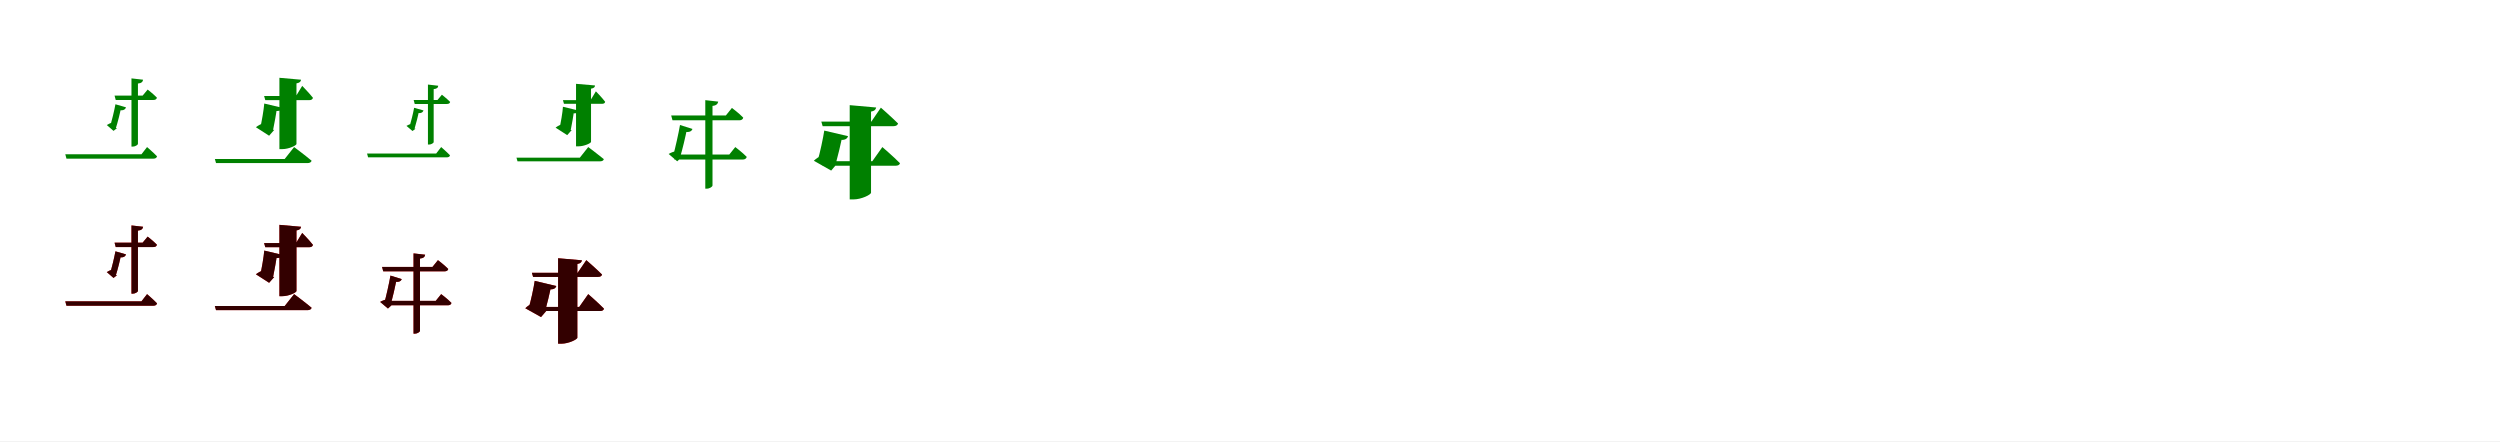
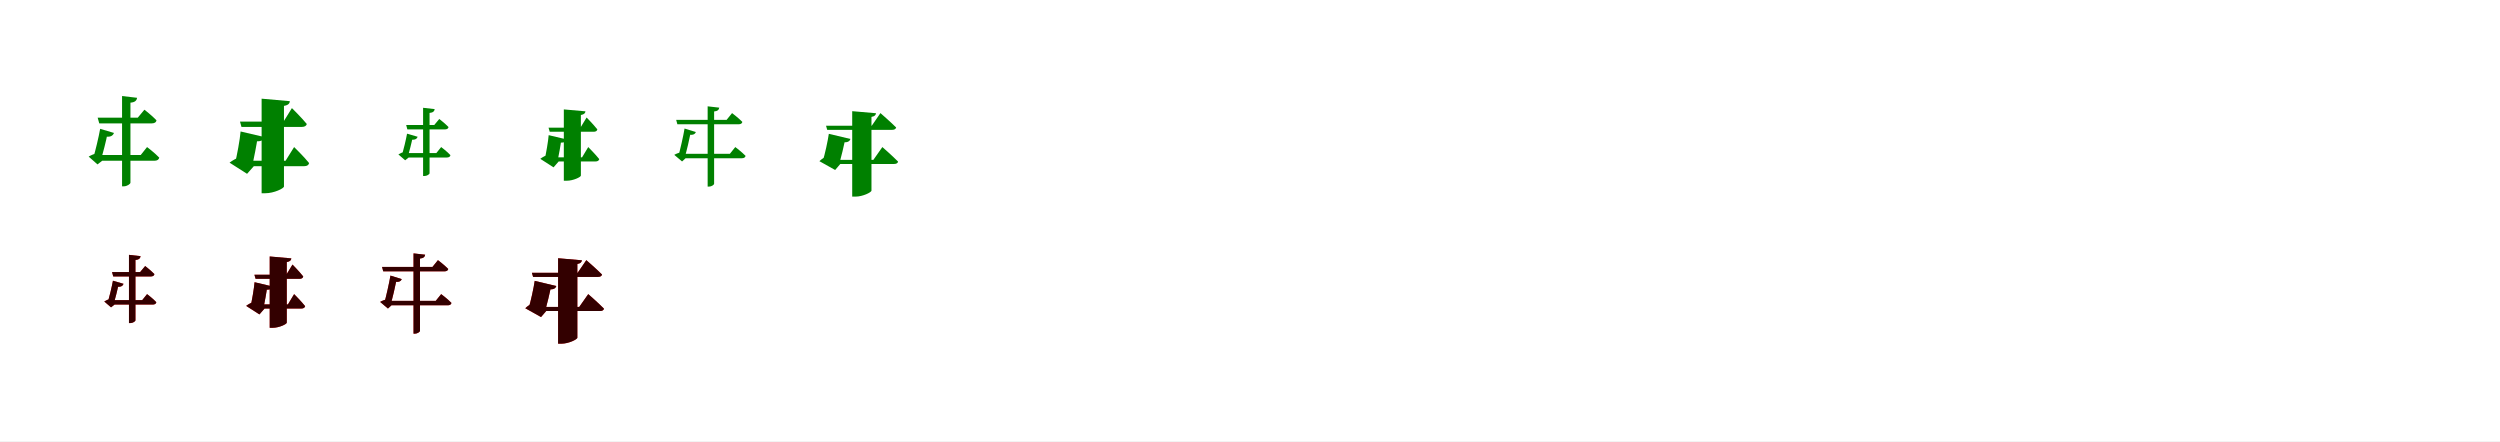
<svg xmlns="http://www.w3.org/2000/svg" width="1700" height="300">
  <rect width="100%" height="100%" fill="white" />
  <g fill="green" transform="translate(100 100) scale(0.1 -0.1)">
-     <path d="M-0.0 0.0 -38.0 -49.0H-556.0L-548.0 -79.0H42.0C56.0 -79.0 65.0 -74.0 68.0 -63.0C42.0 -36.0 0.0 0.0 0.0 0.0ZM-143.0 270.0 -215.0 291.0C-222.0 252.0 -240.0 177.0 -251.0 140.0L-231.0 168.0C-245.0 165.0 -263.0 157.0 -274.0 150.0L-228.0 110.0L-204.0 129.0H-212.0C-200.0 166.0 -183.0 233.0 -177.0 267.0L-189.0 251.0C-159.0 246.0 -147.0 258.0 -143.0 270.0ZM-27.0 458.0 -106.0 467.0V3.0H-97.0C-80.0 3.0 -62.0 15.0 -62.0 22.0V432.0C-38.0 434.0 -29.0 444.0 -27.0 458.0ZM4.0 391.0 -30.0 350.0H-221.0L-213.0 320.0H42.0C56.0 320.0 65.0 325.0 67.0 336.0C43.0 361.0 4.0 391.0 4.0 391.0Z" />
+     <path d="M0.0 0.0 -43.0 -54.0H-346.0L-336.0 -93.0H51.0C68.0 -93.0 80.0 -86.0 83.0 -72.0C52.0 -39.0 0.0 0.0 0.0 0.0ZM-225.0 96.0 -319.0 124.0C-328.0 71.0 -352.0 -29.0 -367.0 -78.0L-341.0 -42.0C-359.0 -46.0 -383.0 -56.0 -397.0 -65.0L-337.0 -118.0L-305.0 -93.0H-316.0C-300.0 -43.0 -277.0 47.0 -269.0 92.0L-285.0 72.0C-246.0 65.0 -231.0 80.0 -225.0 96.0ZM-68.0 335.0 -170.0 347.0V-267.0H-158.0C-136.0 -267.0 -113.0 -251.0 -113.0 -242.0V302.0C-82.0 304.0 -70.0 317.0 -68.0 335.0ZM-18.0 254.0 -63.0 200.0H-336.0L-325.0 161.0H32.0C50.0 161.0 62.0 168.0 64.0 182.0C33.0 215.0 -18.0 254.0 -18.0 254.0Z" />
  </g>
  <g fill="green" transform="translate(200 100) scale(0.1 -0.1)">
-     <path d="M0.0 0.0 -64.0 -81.0H-539.0L-531.0 -109.0H91.0C105.0 -109.0 116.0 -104.0 119.0 -93.0C74.0 -55.0 0.0 0.0 0.0 0.0ZM-81.0 267.0 -203.0 296.0C-206.0 256.0 -221.0 168.0 -231.0 128.0L-204.0 164.0C-222.0 159.0 -246.0 146.0 -260.0 135.0L-170.0 77.0L-135.0 117.0H-143.0C-135.0 155.0 -121.0 231.0 -117.0 266.0L-127.0 246.0C-97.0 242.0 -85.0 254.0 -81.0 267.0ZM47.0 458.0 -100.0 471.0V-14.0H-80.0C-36.0 -14.0 16.0 11.0 16.0 21.0V433.0C39.0 437.0 46.0 446.0 47.0 458.0ZM55.0 416.0 13.0 347.0H-204.0L-196.0 319.0H103.0C116.0 319.0 126.0 324.0 128.0 335.0C103.0 367.0 55.0 416.0 55.0 416.0Z" />
+     <path d="M0.0 0.0 -58.0 -93.0H-365.0L-354.0 -130.0H69.0C87.0 -130.0 99.0 -123.0 102.0 -109.0C67.0 -65.0 0.0 0.0 0.0 0.0ZM-202.0 68.0 -364.0 106.0C-368.0 54.0 -389.0 -62.0 -403.0 -114.0L-367.0 -68.0C-390.0 -74.0 -421.0 -92.0 -439.0 -106.0L-320.0 -182.0L-274.0 -130.0H-285.0C-274.0 -80.0 -254.0 21.0 -248.0 66.0L-261.0 40.0C-223.0 35.0 -207.0 51.0 -202.0 68.0ZM-29.0 312.0 -221.0 329.0V-314.0H-195.0C-137.0 -314.0 -69.0 -281.0 -69.0 -268.0V280.0C-39.0 285.0 -30.0 297.0 -29.0 312.0ZM-15.0 265.0 -72.0 173.0H-368.0L-358.0 137.0H53.0C70.0 137.0 83.0 143.0 86.0 157.0C51.0 200.0 -15.0 265.0 -15.0 265.0Z" />
  </g>
  <g fill="green" transform="translate(300 100) scale(0.1 -0.1)">
-     <path d="M0.0 0.0 -34.0 -44.0H-504.0L-497.0 -70.0H37.0C50.0 -70.0 58.0 -66.0 60.0 -56.0C37.0 -32.0 0.0 0.0 0.0 0.0ZM-120.0 249.0 -184.0 267.0C-190.0 233.0 -206.0 168.0 -216.0 135.0L-198.0 160.0C-210.0 157.0 -226.0 150.0 -236.0 144.0L-195.0 109.0L-174.0 125.0H-181.0C-171.0 158.0 -156.0 216.0 -151.0 246.0L-161.0 232.0C-135.0 227.0 -124.0 238.0 -120.0 249.0ZM-20.0 417.0 -90.0 425.0V17.0H-82.0C-67.0 17.0 -51.0 28.0 -51.0 34.0V394.0C-29.0 396.0 -21.0 404.0 -20.0 417.0ZM5.0 356.0 -25.0 320.0H-187.0L-180.0 293.0H38.0C51.0 293.0 59.0 297.0 61.0 307.0C39.0 329.0 5.0 356.0 5.0 356.0Z" />
+     <path d="M0.0 0.0 -33.0 -41.0H-252.0L-244.0 -71.0H39.0C52.0 -71.0 61.0 -66.0 63.0 -55.0C40.0 -30.0 0.0 0.0 0.0 0.0ZM-160.0 70.0 -232.0 91.0C-239.0 52.0 -257.0 -23.0 -268.0 -60.0L-248.0 -32.0C-262.0 -35.0 -280.0 -43.0 -291.0 -50.0L-245.0 -90.0L-221.0 -71.0H-229.0C-217.0 -34.0 -200.0 33.0 -194.0 67.0L-206.0 51.0C-176.0 46.0 -164.0 58.0 -160.0 70.0ZM-44.0 258.0 -123.0 267.0V-197.0H-114.0C-97.0 -197.0 -79.0 -185.0 -79.0 -178.0V232.0C-55.0 234.0 -46.0 244.0 -44.0 258.0ZM-13.0 191.0 -47.0 150.0H-238.0L-230.0 120.0H25.0C39.0 120.0 48.0 125.0 50.0 136.0C26.0 161.0 -13.0 191.0 -13.0 191.0Z" />
  </g>
  <g fill="green" transform="translate(400 100) scale(0.1 -0.1)">
-     <path d="M0.0 0.0 -57.0 -72.0H-488.0L-481.0 -97.0H81.0C94.0 -97.0 104.0 -92.0 106.0 -82.0C66.0 -49.0 0.0 0.0 0.0 0.0ZM-65.0 248.0 -172.0 274.0C-174.0 238.0 -187.0 161.0 -196.0 126.0L-172.0 158.0C-188.0 153.0 -210.0 142.0 -222.0 132.0L-143.0 81.0L-112.0 116.0H-119.0C-112.0 150.0 -100.0 217.0 -97.0 247.0L-106.0 230.0C-79.0 226.0 -68.0 237.0 -65.0 248.0ZM46.0 419.0 -83.0 430.0V5.0H-66.0C-27.0 5.0 19.0 27.0 19.0 35.0V397.0C39.0 400.0 46.0 408.0 46.0 419.0ZM52.0 379.0 16.0 319.0H-172.0L-165.0 294.0H93.0C105.0 294.0 114.0 298.0 115.0 308.0C94.0 336.0 52.0 379.0 52.0 379.0Z" />
+     <path d="M0.0 0.0 -42.0 -70.0H-269.0L-261.0 -98.0H49.0C63.0 -98.0 72.0 -93.0 75.0 -82.0C49.0 -49.0 0.0 0.0 0.0 0.0ZM-147.0 52.0 -269.0 81.0C-272.0 41.0 -287.0 -47.0 -297.0 -87.0L-270.0 -51.0C-288.0 -56.0 -312.0 -69.0 -326.0 -80.0L-236.0 -138.0L-201.0 -98.0H-209.0C-201.0 -60.0 -187.0 16.0 -183.0 51.0L-193.0 31.0C-163.0 27.0 -151.0 39.0 -147.0 52.0ZM-19.0 243.0 -166.0 256.0V-229.0H-146.0C-102.0 -229.0 -50.0 -204.0 -50.0 -194.0V218.0C-27.0 222.0 -20.0 231.0 -19.0 243.0ZM-11.0 201.0 -53.0 132.0H-270.0L-262.0 104.0H37.0C50.0 104.0 60.0 109.0 62.0 120.0C37.0 152.0 -11.0 201.0 -11.0 201.0Z" />
  </g>
  <g fill="green" transform="translate(500 100) scale(0.1 -0.1)">
-     <path d="M-0.0 0.0 -41.0 -51.0H-423.0L-414.0 -85.0H50.0C65.0 -85.0 74.0 -79.0 78.0 -67.0C49.0 -37.0 0.0 0.0 0.0 0.0ZM-291.0 123.0 -376.0 150.0C-385.0 96.0 -409.0 -11.0 -423.0 -60.0L-400.0 -26.0C-416.0 -30.0 -439.0 -38.0 -453.0 -47.0L-395.0 -97.0L-367.0 -71.0H-376.0C-360.0 -20.0 -338.0 74.0 -329.0 121.0L-342.0 104.0C-309.0 98.0 -296.0 110.0 -291.0 123.0ZM-116.0 309.0 -204.0 319.0V-283.0H-194.0C-175.0 -283.0 -155.0 -270.0 -155.0 -261.0V280.0C-129.0 282.0 -119.0 294.0 -116.0 309.0ZM-23.0 266.0 -64.0 215.0H-436.0L-427.0 182.0H28.0C41.0 182.0 52.0 188.0 54.0 200.0C26.0 230.0 -23.0 266.0 -23.0 266.0Z" />
+     <path d="M0.0 0.0 -37.0 -46.0H-371.0L-363.0 -76.0H45.0C59.0 -76.0 67.0 -71.0 70.0 -60.0C44.0 -33.0 0.0 0.0 0.0 0.0ZM-268.0 102.0 -345.0 126.0C-353.0 77.0 -375.0 -20.0 -388.0 -65.0L-367.0 -34.0C-381.0 -38.0 -402.0 -45.0 -415.0 -53.0L-362.0 -98.0L-337.0 -75.0H-345.0C-331.0 -28.0 -311.0 57.0 -303.0 100.0L-314.0 85.0C-285.0 79.0 -273.0 90.0 -268.0 102.0ZM-109.0 268.0 -188.0 277.0V-269.0H-179.0C-162.0 -269.0 -144.0 -257.0 -144.0 -249.0V242.0C-120.0 244.0 -111.0 254.0 -109.0 268.0ZM-22.0 231.0 -59.0 185.0H-402.0L-394.0 155.0H24.0C36.0 155.0 46.0 160.0 48.0 171.0C22.0 198.0 -22.0 231.0 -22.0 231.0Z" />
  </g>
  <g fill="green" transform="translate(600 100) scale(0.1 -0.1)">
-     <path d="M0.0 0.0 -68.0 -96.0H-418.0L-409.0 -127.0H90.0C105.0 -127.0 117.0 -122.0 120.0 -110.0C76.0 -65.0 0.0 0.0 0.0 0.0ZM-233.0 74.0 -395.0 112.0C-402.0 65.0 -425.0 -46.0 -441.0 -95.0L-405.0 -55.0C-426.0 -61.0 -451.0 -79.0 -466.0 -93.0L-348.0 -160.0L-309.0 -114.0H-317.0C-304.0 -68.0 -281.0 29.0 -272.0 73.0L-284.0 49.0C-251.0 46.0 -238.0 59.0 -233.0 74.0ZM-42.0 269.0 -222.0 285.0V-356.0H-196.0C-143.0 -356.0 -77.0 -324.0 -77.0 -310.0V241.0C-51.0 246.0 -45.0 256.0 -42.0 269.0ZM-10.0 268.0 -75.0 173.0H-415.0L-406.0 142.0H76.0C92.0 142.0 103.0 148.0 107.0 160.0C64.0 203.0 -10.0 268.0 -10.0 268.0Z" />
+     <path d="M0.0 0.0 -61.0 -87.0H-367.0L-359.0 -115.0H80.0C94.0 -115.0 105.0 -110.0 107.0 -99.0C68.0 -59.0 0.0 0.0 0.0 0.0ZM-217.0 55.0 -364.0 90.0C-370.0 47.0 -391.0 -53.0 -406.0 -97.0L-373.0 -61.0C-392.0 -67.0 -415.0 -83.0 -428.0 -96.0L-321.0 -156.0L-286.0 -115.0H-293.0C-281.0 -73.0 -260.0 15.0 -252.0 54.0L-263.0 33.0C-233.0 30.0 -221.0 42.0 -217.0 55.0ZM-43.0 230.0 -205.0 244.0V-337.0H-182.0C-134.0 -337.0 -74.0 -308.0 -74.0 -296.0V205.0C-51.0 209.0 -45.0 218.0 -43.0 230.0ZM-13.0 231.0 -72.0 145.0H-383.0L-375.0 117.0H66.0C81.0 117.0 91.0 122.0 94.0 133.0C55.0 172.0 -13.0 231.0 -13.0 231.0Z" />
  </g>
  <g fill="red" transform="translate(100 200) scale(0.1 -0.1)">
-     <path d="M0.0 0.0 -38.0 -49.0H-556.0L-548.0 -79.0H42.0C56.0 -79.0 65.0 -74.0 68.0 -63.0C42.0 -36.0 0.0 0.0 0.0 0.0ZM-143.0 270.0 -215.0 291.0C-222.0 252.0 -240.0 177.0 -251.0 140.0L-231.0 168.0C-245.0 165.0 -263.0 157.0 -274.0 150.0L-228.0 110.0L-204.0 129.0H-212.0C-200.0 166.0 -183.0 233.0 -177.0 267.0L-189.0 251.0C-159.0 246.0 -147.0 258.0 -143.0 270.0ZM-27.0 458.0 -106.0 467.0V3.0H-97.0C-80.0 3.0 -62.0 15.0 -62.0 22.0V432.0C-38.0 434.0 -29.0 444.0 -27.0 458.0ZM4.0 391.0 -30.0 350.0H-221.0L-213.0 320.0H42.0C56.0 320.0 65.0 325.0 67.0 336.0C43.0 361.0 4.0 391.0 4.0 391.0Z" />
+     <path d="M0.0 0.0 -33.0 -41.0H-252.0L-244.0 -71.0H39.0C52.0 -71.0 61.0 -66.0 63.0 -55.0C40.0 -30.0 0.0 0.0 0.0 0.0ZM-160.0 70.0 -232.0 91.0C-239.0 52.0 -257.0 -23.0 -268.0 -60.0L-248.0 -32.0C-262.0 -35.0 -280.0 -43.0 -291.0 -50.0L-245.0 -90.0L-221.0 -71.0H-229.0C-217.0 -34.0 -200.0 33.0 -194.0 67.0L-206.0 51.0C-176.0 46.0 -164.0 58.0 -160.0 70.0ZM-44.0 258.0 -123.0 267.0V-197.0H-114.0C-97.0 -197.0 -79.0 -185.0 -79.0 -178.0V232.0C-55.0 234.0 -46.0 244.0 -44.0 258.0ZM-13.0 191.0 -47.0 150.0H-238.0L-230.0 120.0H25.0C39.0 120.0 48.0 125.0 50.0 136.0C26.0 161.0 -13.0 191.0 -13.0 191.0Z" />
  </g>
  <g fill="black" opacity=".8" transform="translate(100 200) scale(0.1 -0.1)">
-     <path d="M0.0 0.0 -38.0 -49.0H-556.0L-548.0 -79.0H42.0C56.0 -79.0 65.0 -74.0 68.0 -63.0C42.0 -36.0 0.0 0.0 0.0 0.0ZM-143.0 270.0 -215.0 291.0C-222.0 252.0 -240.0 177.0 -251.0 140.0L-231.0 168.0C-245.0 165.0 -263.0 157.0 -274.0 150.0L-228.0 110.0L-204.0 129.0H-212.0C-200.0 166.0 -183.0 233.0 -177.0 267.0L-189.0 251.0C-159.0 246.0 -147.0 258.0 -143.0 270.0ZM-27.0 458.0 -106.0 467.0V3.0H-97.0C-80.0 3.0 -62.0 15.0 -62.0 22.0V432.0C-38.0 434.0 -29.0 444.0 -27.0 458.0ZM4.0 391.0 -30.0 350.0H-221.0L-213.0 320.0H42.0C56.0 320.0 65.0 325.0 67.0 336.0C43.0 361.0 4.0 391.0 4.0 391.0Z" />
+     <path d="M0.0 0.0 -33.0 -41.0H-252.0L-244.0 -71.0H39.0C52.0 -71.0 61.0 -66.0 63.0 -55.0C40.0 -30.0 0.0 0.0 0.0 0.0ZM-160.0 70.0 -232.0 91.0C-239.0 52.0 -257.0 -23.0 -268.0 -60.0L-248.0 -32.0C-262.0 -35.0 -280.0 -43.0 -291.0 -50.0L-245.0 -90.0L-221.0 -71.0H-229.0C-217.0 -34.0 -200.0 33.0 -194.0 67.0L-206.0 51.0C-176.0 46.0 -164.0 58.0 -160.0 70.0ZM-44.0 258.0 -123.0 267.0V-197.0H-114.0C-97.0 -197.0 -79.0 -185.0 -79.0 -178.0V232.0C-55.0 234.0 -46.0 244.0 -44.0 258.0ZM-13.0 191.0 -47.0 150.0H-238.0L-230.0 120.0H25.0C39.0 120.0 48.0 125.0 50.0 136.0C26.0 161.0 -13.0 191.0 -13.0 191.0Z" />
  </g>
  <g fill="red" transform="translate(200 200) scale(0.1 -0.1)">
-     <path d="M0.0 0.0 -64.0 -81.0H-539.0L-531.0 -109.0H91.0C105.0 -109.0 116.0 -104.0 119.0 -93.0C74.0 -55.0 0.0 0.0 0.0 0.0ZM-81.0 267.0 -203.0 296.0C-206.0 256.0 -221.0 168.0 -231.0 128.0L-204.0 164.0C-222.0 159.0 -246.0 146.0 -260.0 135.0L-170.0 77.0L-135.0 117.0H-143.0C-135.0 155.0 -121.0 231.0 -117.0 266.0L-127.0 246.0C-97.0 242.0 -85.0 254.0 -81.0 267.0ZM47.0 458.0 -100.0 471.0V-14.0H-80.0C-36.0 -14.0 16.0 11.0 16.0 21.0V433.0C39.0 437.0 46.0 446.0 47.0 458.0ZM55.0 416.0 13.0 347.0H-204.0L-196.0 319.0H103.0C116.0 319.0 126.0 324.0 128.0 335.0C103.0 367.0 55.0 416.0 55.0 416.0Z" />
+     <path d="M0.0 0.0 -42.0 -70.0H-269.0L-261.0 -98.0H49.0C63.0 -98.0 72.0 -93.0 75.0 -82.0C49.0 -49.0 0.0 0.0 0.0 0.0ZM-147.0 52.0 -269.0 81.0C-272.0 41.0 -287.0 -47.0 -297.0 -87.0L-270.0 -51.0C-288.0 -56.0 -312.0 -69.0 -326.0 -80.0L-236.0 -138.0L-201.0 -98.0H-209.0C-201.0 -60.0 -187.0 16.0 -183.0 51.0L-193.0 31.0C-163.0 27.0 -151.0 39.0 -147.0 52.0ZM-19.0 243.0 -166.0 256.0V-229.0H-146.0C-102.0 -229.0 -50.0 -204.0 -50.0 -194.0V218.0C-27.0 222.0 -20.0 231.0 -19.0 243.0ZM-11.0 201.0 -53.0 132.0H-270.0L-262.0 104.0H37.0C50.0 104.0 60.0 109.0 62.0 120.0C37.0 152.0 -11.0 201.0 -11.0 201.0Z" />
  </g>
  <g fill="black" opacity=".8" transform="translate(200 200) scale(0.1 -0.1)">
-     <path d="M0.0 0.0 -64.0 -81.0H-539.0L-531.0 -109.0H91.0C105.0 -109.0 116.0 -104.0 119.0 -93.0C74.0 -55.0 0.0 0.0 0.0 0.0ZM-81.0 267.0 -203.0 296.0C-206.0 256.0 -221.0 168.0 -231.0 128.0L-204.0 164.0C-222.0 159.0 -246.0 146.0 -260.0 135.0L-170.0 77.0L-135.0 117.0H-143.0C-135.0 155.0 -121.0 231.0 -117.0 266.0L-127.0 246.0C-97.0 242.0 -85.0 254.0 -81.0 267.0ZM47.0 458.0 -100.0 471.0V-14.0H-80.0C-36.0 -14.0 16.0 11.0 16.0 21.0V433.0C39.0 437.0 46.0 446.0 47.0 458.0ZM55.0 416.0 13.0 347.0H-204.0L-196.0 319.0H103.0C116.0 319.0 126.0 324.0 128.0 335.0C103.0 367.0 55.0 416.0 55.0 416.0Z" />
+     <path d="M0.0 0.0 -42.0 -70.0H-269.0L-261.0 -98.0H49.0C63.0 -98.0 72.0 -93.0 75.0 -82.0C49.0 -49.0 0.0 0.0 0.0 0.0ZM-147.0 52.0 -269.0 81.0C-272.0 41.0 -287.0 -47.0 -297.0 -87.0L-270.0 -51.0C-288.0 -56.0 -312.0 -69.0 -326.0 -80.0L-236.0 -138.0L-201.0 -98.0H-209.0C-201.0 -60.0 -187.0 16.0 -183.0 51.0L-193.0 31.0C-163.0 27.0 -151.0 39.0 -147.0 52.0ZM-19.0 243.0 -166.0 256.0V-229.0H-146.0C-102.0 -229.0 -50.0 -204.0 -50.0 -194.0V218.0C-27.0 222.0 -20.0 231.0 -19.0 243.0ZM-11.0 201.0 -53.0 132.0H-270.0L-262.0 104.0H37.0C50.0 104.0 60.0 109.0 62.0 120.0C37.0 152.0 -11.0 201.0 -11.0 201.0Z" />
  </g>
  <g fill="red" transform="translate(300 200) scale(0.1 -0.1)">
    <path d="M0.0 0.0 -37.0 -46.0H-371.0L-363.0 -76.0H45.0C59.0 -76.0 67.0 -71.0 70.0 -60.0C44.0 -33.0 0.0 0.0 0.0 0.0ZM-268.0 102.0 -345.0 126.0C-353.0 77.0 -375.0 -20.0 -388.0 -65.0L-367.0 -34.0C-381.0 -38.0 -402.0 -45.0 -415.0 -53.0L-362.0 -98.0L-337.0 -75.0H-345.0C-331.0 -28.0 -311.0 57.0 -303.0 100.0L-314.0 85.0C-285.0 79.0 -273.0 90.0 -268.0 102.0ZM-109.0 268.0 -188.0 277.0V-269.0H-179.0C-162.0 -269.0 -144.0 -257.0 -144.0 -249.0V242.0C-120.0 244.0 -111.0 254.0 -109.0 268.0ZM-22.0 231.0 -59.0 185.0H-402.0L-394.0 155.0H24.0C36.0 155.0 46.0 160.0 48.0 171.0C22.0 198.0 -22.0 231.0 -22.0 231.0Z" />
  </g>
  <g fill="black" opacity=".8" transform="translate(300 200) scale(0.1 -0.1)">
    <path d="M0.0 0.0 -37.0 -46.0H-371.0L-363.0 -76.0H45.0C59.0 -76.0 67.0 -71.0 70.0 -60.0C44.0 -33.0 0.0 0.0 0.0 0.0ZM-268.0 102.0 -345.0 126.0C-353.0 77.0 -375.0 -20.0 -388.0 -65.0L-367.0 -34.0C-381.0 -38.0 -402.0 -45.0 -415.0 -53.0L-362.0 -98.0L-337.0 -75.0H-345.0C-331.0 -28.0 -311.0 57.0 -303.0 100.0L-314.0 85.0C-285.0 79.0 -273.0 90.0 -268.0 102.0ZM-109.0 268.0 -188.0 277.0V-269.0H-179.0C-162.0 -269.0 -144.0 -257.0 -144.0 -249.0V242.0C-120.0 244.0 -111.0 254.0 -109.0 268.0ZM-22.0 231.0 -59.0 185.0H-402.0L-394.0 155.0H24.0C36.0 155.0 46.0 160.0 48.0 171.0C22.0 198.0 -22.0 231.0 -22.0 231.0Z" />
  </g>
  <g fill="red" transform="translate(400 200) scale(0.1 -0.1)">
    <path d="M0.0 0.0 -61.0 -87.0H-367.0L-359.0 -115.0H80.0C94.0 -115.0 105.0 -110.0 107.0 -99.0C68.0 -59.0 0.0 0.0 0.0 0.0ZM-217.0 55.0 -364.0 90.0C-370.0 47.0 -391.0 -53.0 -406.0 -97.0L-373.0 -61.0C-392.0 -67.0 -415.0 -83.0 -428.0 -96.0L-321.0 -156.0L-286.0 -115.0H-293.0C-281.0 -73.0 -260.0 15.0 -252.0 54.0L-263.0 33.0C-233.0 30.0 -221.0 42.0 -217.0 55.0ZM-43.0 230.0 -205.0 244.0V-337.0H-182.0C-134.0 -337.0 -74.0 -308.0 -74.0 -296.0V205.0C-51.0 209.0 -45.0 218.0 -43.0 230.0ZM-13.0 231.0 -72.0 145.0H-383.0L-375.0 117.0H66.0C81.0 117.0 91.0 122.0 94.0 133.0C55.0 172.0 -13.0 231.0 -13.0 231.0Z" />
  </g>
  <g fill="black" opacity=".8" transform="translate(400 200) scale(0.1 -0.1)">
    <path d="M0.0 0.0 -61.0 -87.0H-367.0L-359.0 -115.0H80.0C94.0 -115.0 105.0 -110.0 107.0 -99.0C68.0 -59.0 0.0 0.0 0.0 0.0ZM-217.0 55.0 -364.0 90.0C-370.0 47.0 -391.0 -53.0 -406.0 -97.0L-373.0 -61.0C-392.0 -67.0 -415.0 -83.0 -428.0 -96.0L-321.0 -156.0L-286.0 -115.0H-293.0C-281.0 -73.0 -260.0 15.0 -252.0 54.0L-263.0 33.0C-233.0 30.0 -221.0 42.0 -217.0 55.0ZM-43.0 230.0 -205.0 244.0V-337.0H-182.0C-134.0 -337.0 -74.0 -308.0 -74.0 -296.0V205.0C-51.0 209.0 -45.0 218.0 -43.0 230.0ZM-13.0 231.0 -72.0 145.0H-383.0L-375.0 117.0H66.0C81.0 117.0 91.0 122.0 94.0 133.0C55.0 172.0 -13.0 231.0 -13.0 231.0Z" />
  </g>
</svg>
